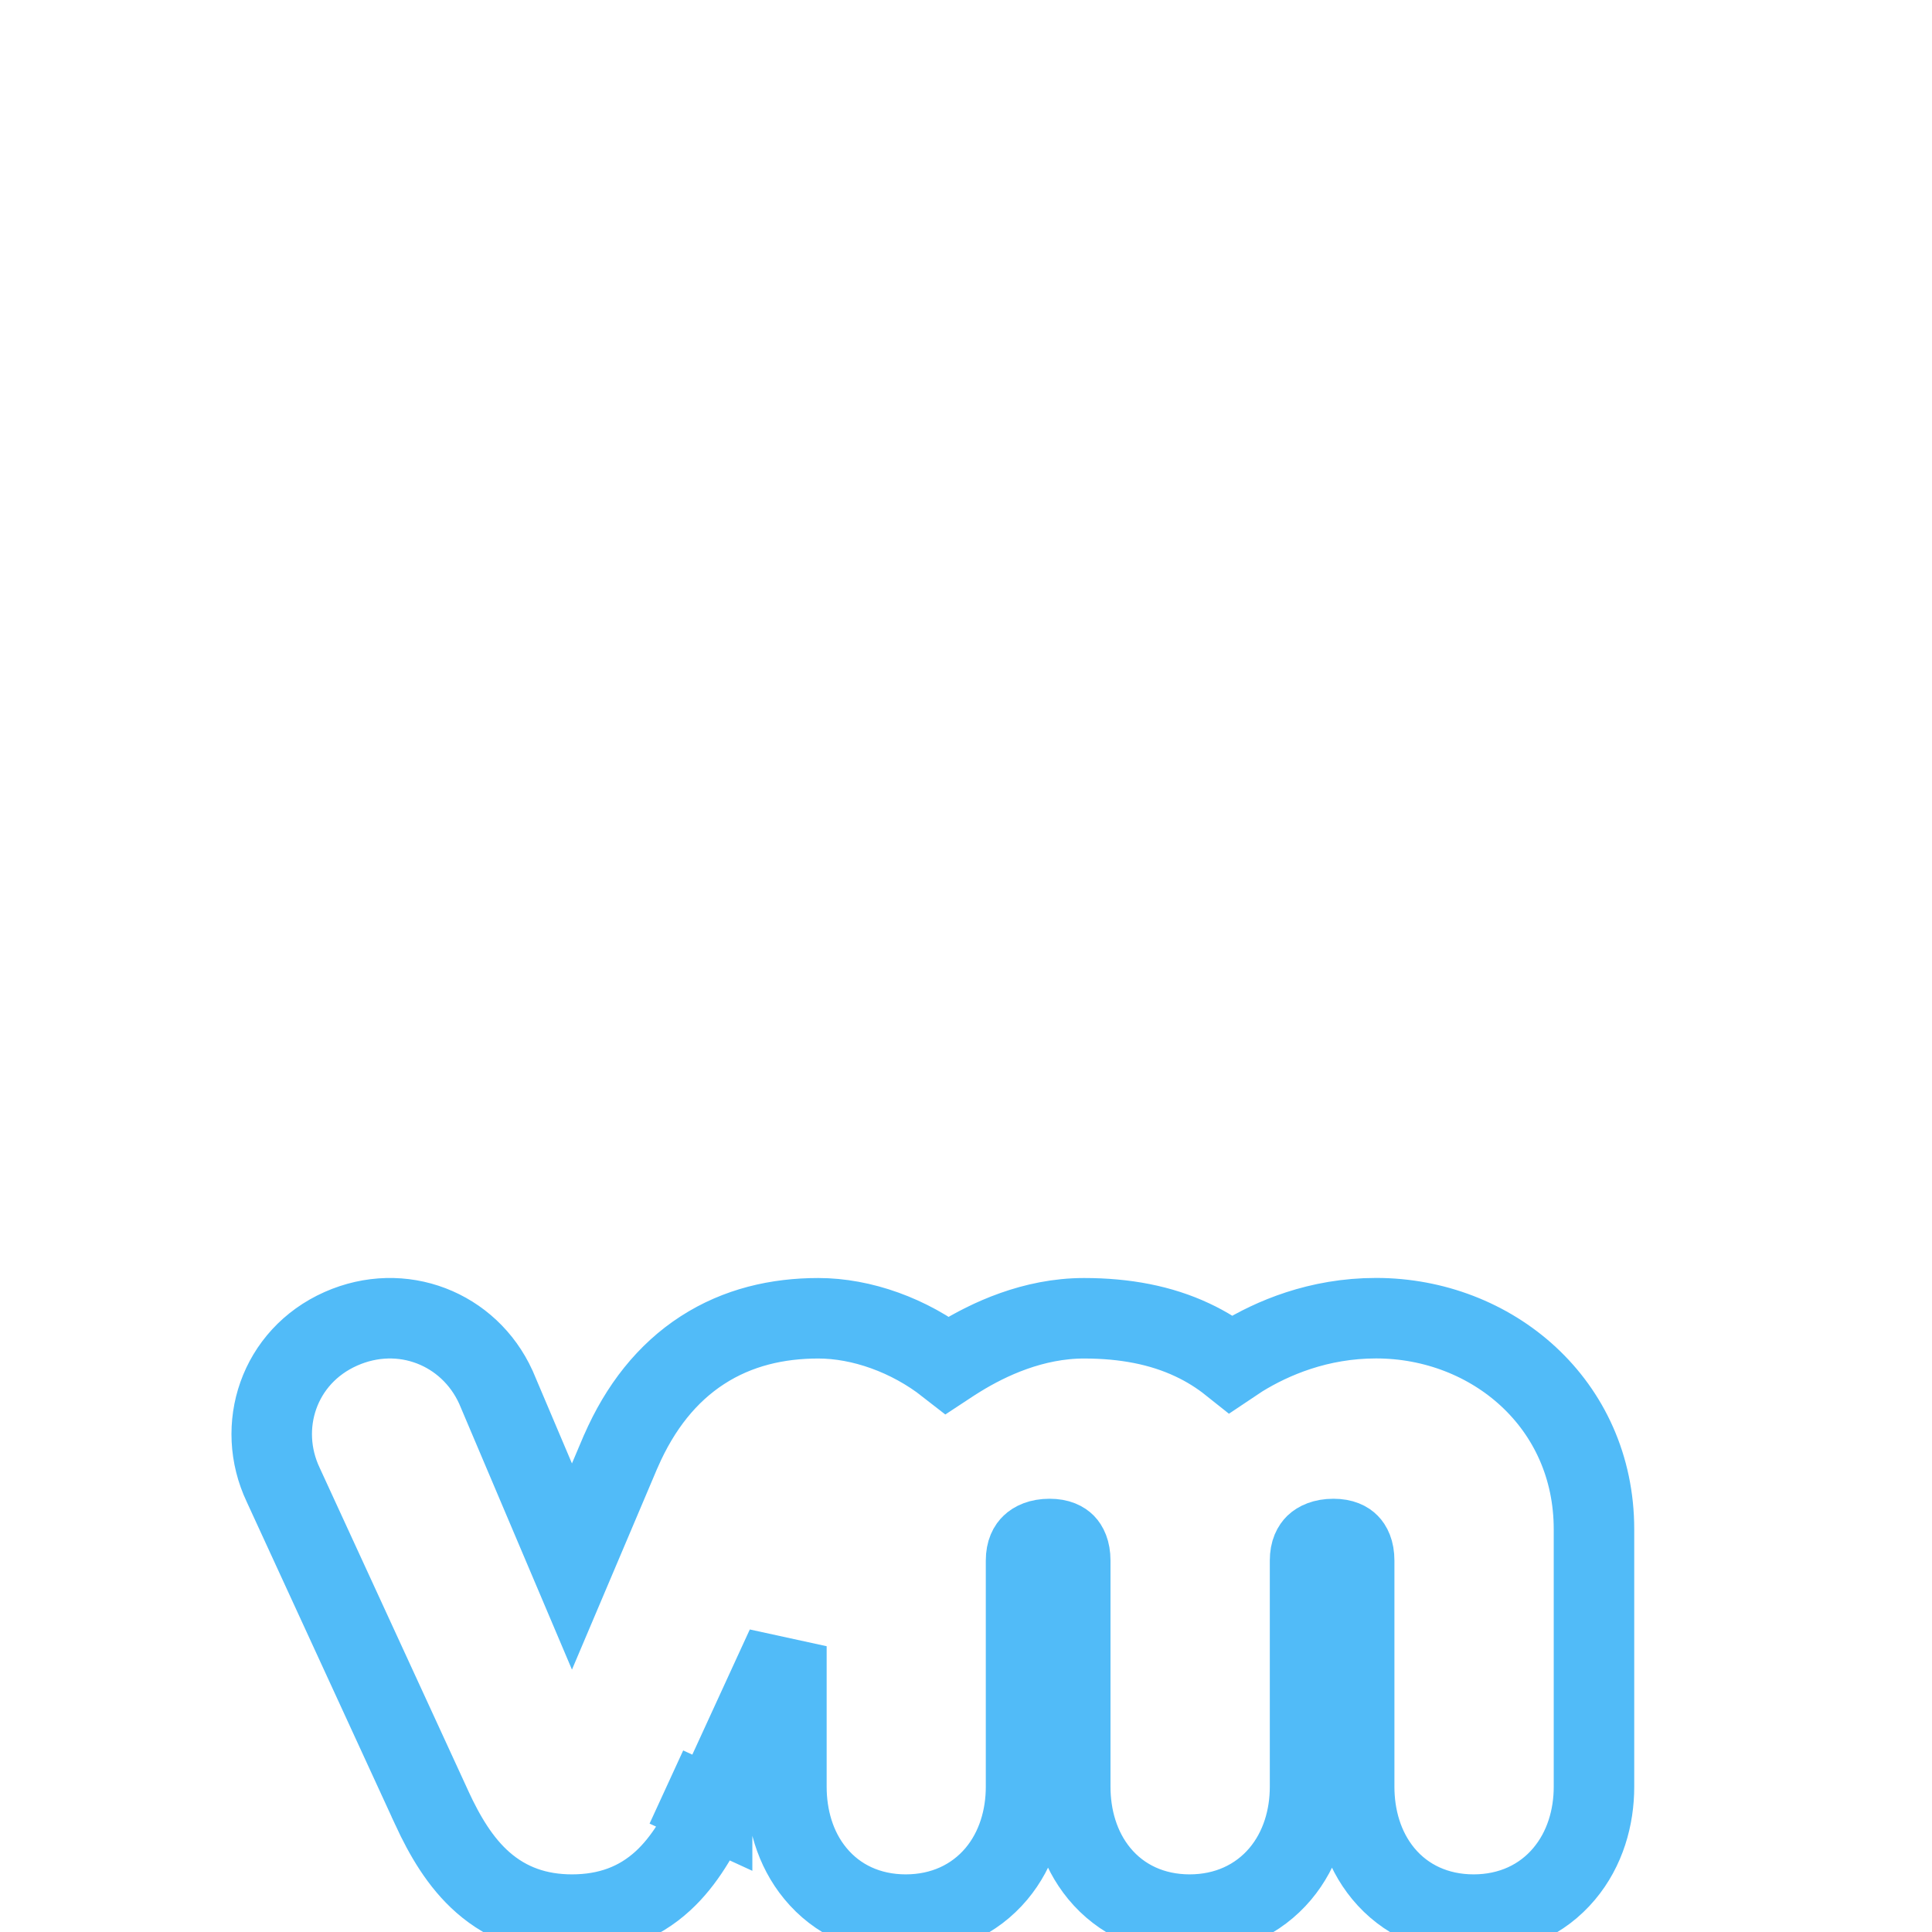
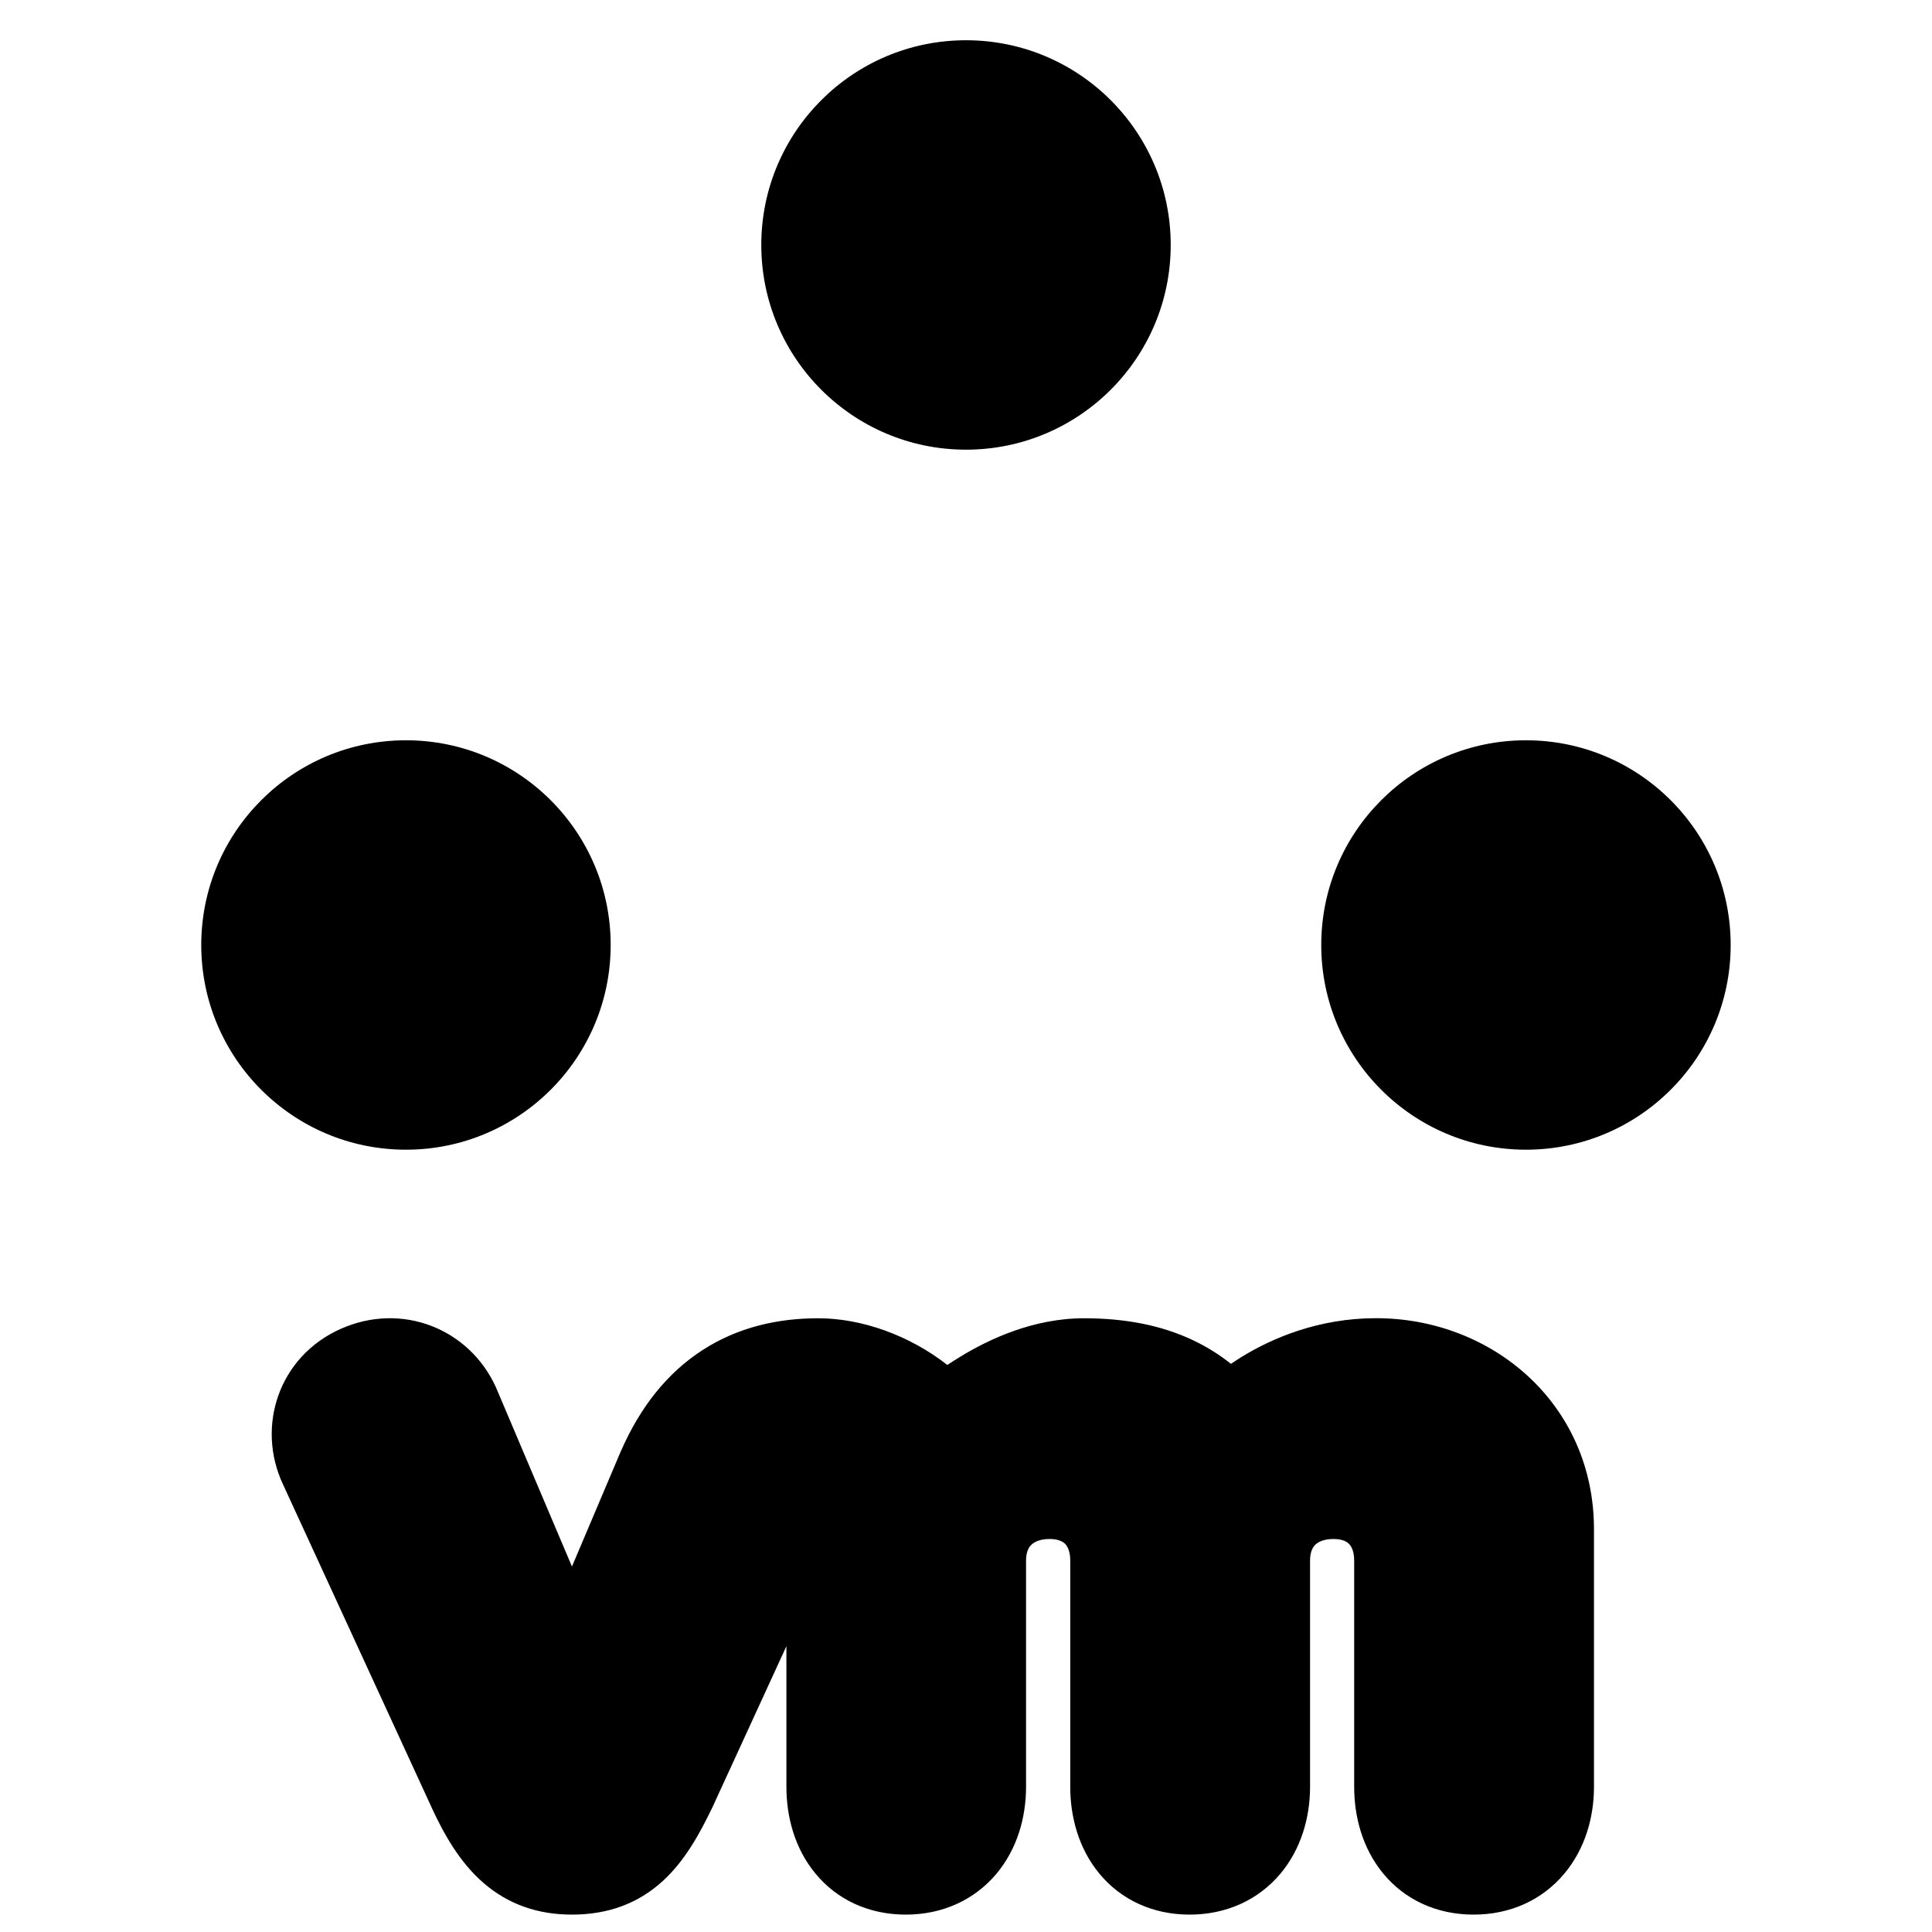
- <svg xmlns="http://www.w3.org/2000/svg" width="24" height="24" viewBox="0 0 24 24" fill="none">
-   <g clip-path="url(#clip0)">
+ <svg xmlns="http://www.w3.org/2000/svg" width="24" height="24" viewBox="0 0 24 24">
+   <g>
    <circle cx="5.043" cy="11.739" r="2.543" />
    <circle cx="12" cy="3.043" r="2.543" />
-     <line x1="4.609" y1="11.424" x2="18.522" y2="11.424" stroke-width="1.5" />
-     <line x1="11.828" y1="20.428" x2="18.785" y2="10.863" stroke-width="1.5" />
-     <line x1="4.028" y1="11.699" x2="11.854" y2="2.134" stroke-width="1.5" />
-     <circle cx="12" cy="20.435" r="2.543" />
+     <line x1="4.609" y1="11.424" x2="18.522" y2="11.424" stroke-width="2" />
+     <line x1="14.828" y1="15.428" x2="18.785" y2="10.863" stroke-width="2" />
+     <line x1="4.028" y1="11.699" x2="11.854" y2="2.134" stroke-width="2" />
    <circle cx="18.956" cy="11.739" r="2.543" />
-     <path d="M6.159 17.23L6.159 17.23L6.166 17.246L7.105 19.46L7.71 18.033L7.71 18.033L7.713 18.027C7.951 17.481 8.287 17.056 8.726 16.772C9.165 16.488 9.659 16.376 10.165 16.376C10.702 16.376 11.295 16.586 11.768 16.956C11.815 16.925 11.865 16.893 11.917 16.861C12.281 16.637 12.834 16.376 13.466 16.376C13.976 16.376 14.422 16.462 14.81 16.644C14.988 16.727 15.148 16.828 15.291 16.942C15.331 16.915 15.373 16.888 15.417 16.86C15.804 16.622 16.379 16.375 17.094 16.375C18.534 16.375 19.801 17.437 19.801 18.998V22.196C19.801 22.575 19.691 22.968 19.43 23.278C19.159 23.601 18.763 23.784 18.306 23.784C17.847 23.784 17.452 23.6 17.183 23.274C16.926 22.962 16.822 22.57 16.822 22.196V19.386C16.822 19.263 16.783 19.204 16.758 19.179C16.735 19.155 16.681 19.118 16.565 19.118C16.44 19.118 16.372 19.158 16.34 19.188C16.312 19.216 16.274 19.27 16.274 19.386V22.196C16.274 22.576 16.164 22.969 15.903 23.279C15.631 23.601 15.235 23.784 14.778 23.784C14.32 23.784 13.925 23.6 13.656 23.274C13.399 22.962 13.295 22.57 13.295 22.196V19.386C13.295 19.263 13.256 19.204 13.232 19.179C13.208 19.155 13.155 19.118 13.039 19.118C12.913 19.118 12.845 19.158 12.813 19.189C12.784 19.216 12.746 19.271 12.746 19.386V22.196C12.746 22.575 12.637 22.968 12.377 23.278C12.105 23.601 11.709 23.784 11.252 23.784C10.793 23.784 10.398 23.6 10.129 23.273C9.872 22.962 9.769 22.569 9.769 22.196V20.45C9.731 20.533 9.692 20.616 9.654 20.7L9.098 21.911L8.915 22.309L8.864 22.421L8.85 22.45L8.847 22.458L8.846 22.459L8.846 22.46L8.846 22.46L8.278 22.199L8.846 22.46L8.84 22.471C8.691 22.779 8.509 23.114 8.235 23.365C7.93 23.645 7.554 23.784 7.105 23.784C6.68 23.784 6.31 23.656 6.001 23.386C5.717 23.138 5.523 22.802 5.365 22.461L5.365 22.46L3.518 18.445C3.177 17.724 3.46 16.851 4.234 16.507L4.234 16.507C4.991 16.171 5.827 16.503 6.159 17.23Z" stroke="#51BBF8" />
+     <path d="M6.159 17.23L6.159 17.23L6.166 17.246L7.105 19.46L7.71 18.033L7.71 18.033L7.713 18.027C7.951 17.481 8.287 17.056 8.726 16.772C9.165 16.488 9.659 16.376 10.165 16.376C10.702 16.376 11.295 16.586 11.768 16.956C11.815 16.925 11.865 16.893 11.917 16.861C12.281 16.637 12.834 16.376 13.466 16.376C13.976 16.376 14.422 16.462 14.81 16.644C14.988 16.727 15.148 16.828 15.291 16.942C15.331 16.915 15.373 16.888 15.417 16.86C15.804 16.622 16.379 16.375 17.094 16.375C18.534 16.375 19.801 17.437 19.801 18.998V22.196C19.801 22.575 19.691 22.968 19.43 23.278C19.159 23.601 18.763 23.784 18.306 23.784C17.847 23.784 17.452 23.6 17.183 23.274C16.926 22.962 16.822 22.57 16.822 22.196V19.386C16.822 19.263 16.783 19.204 16.758 19.179C16.735 19.155 16.681 19.118 16.565 19.118C16.44 19.118 16.372 19.158 16.34 19.188C16.312 19.216 16.274 19.27 16.274 19.386V22.196C16.274 22.576 16.164 22.969 15.903 23.279C15.631 23.601 15.235 23.784 14.778 23.784C14.32 23.784 13.925 23.6 13.656 23.274C13.399 22.962 13.295 22.57 13.295 22.196V19.386C13.295 19.263 13.256 19.204 13.232 19.179C13.208 19.155 13.155 19.118 13.039 19.118C12.913 19.118 12.845 19.158 12.813 19.189C12.784 19.216 12.746 19.271 12.746 19.386V22.196C12.746 22.575 12.637 22.968 12.377 23.278C12.105 23.601 11.709 23.784 11.252 23.784C10.793 23.784 10.398 23.6 10.129 23.273C9.872 22.962 9.769 22.569 9.769 22.196V20.45C9.731 20.533 9.692 20.616 9.654 20.7L9.098 21.911L8.915 22.309L8.864 22.421L8.85 22.45L8.847 22.458L8.846 22.459L8.846 22.46L8.846 22.46L8.278 22.199L8.846 22.46L8.84 22.471C8.691 22.779 8.509 23.114 8.235 23.365C7.93 23.645 7.554 23.784 7.105 23.784C6.68 23.784 6.31 23.656 6.001 23.386C5.717 23.138 5.523 22.802 5.365 22.461L5.365 22.46L3.518 18.445C3.177 17.724 3.46 16.851 4.234 16.507L4.234 16.507C4.991 16.171 5.827 16.503 6.159 17.23Z" stroke-width="0" />
  </g>
-   <defs>
-     <clipPath id="clip0">
-       <rect width="24" height="24" />
-     </clipPath>
-   </defs>
</svg>
